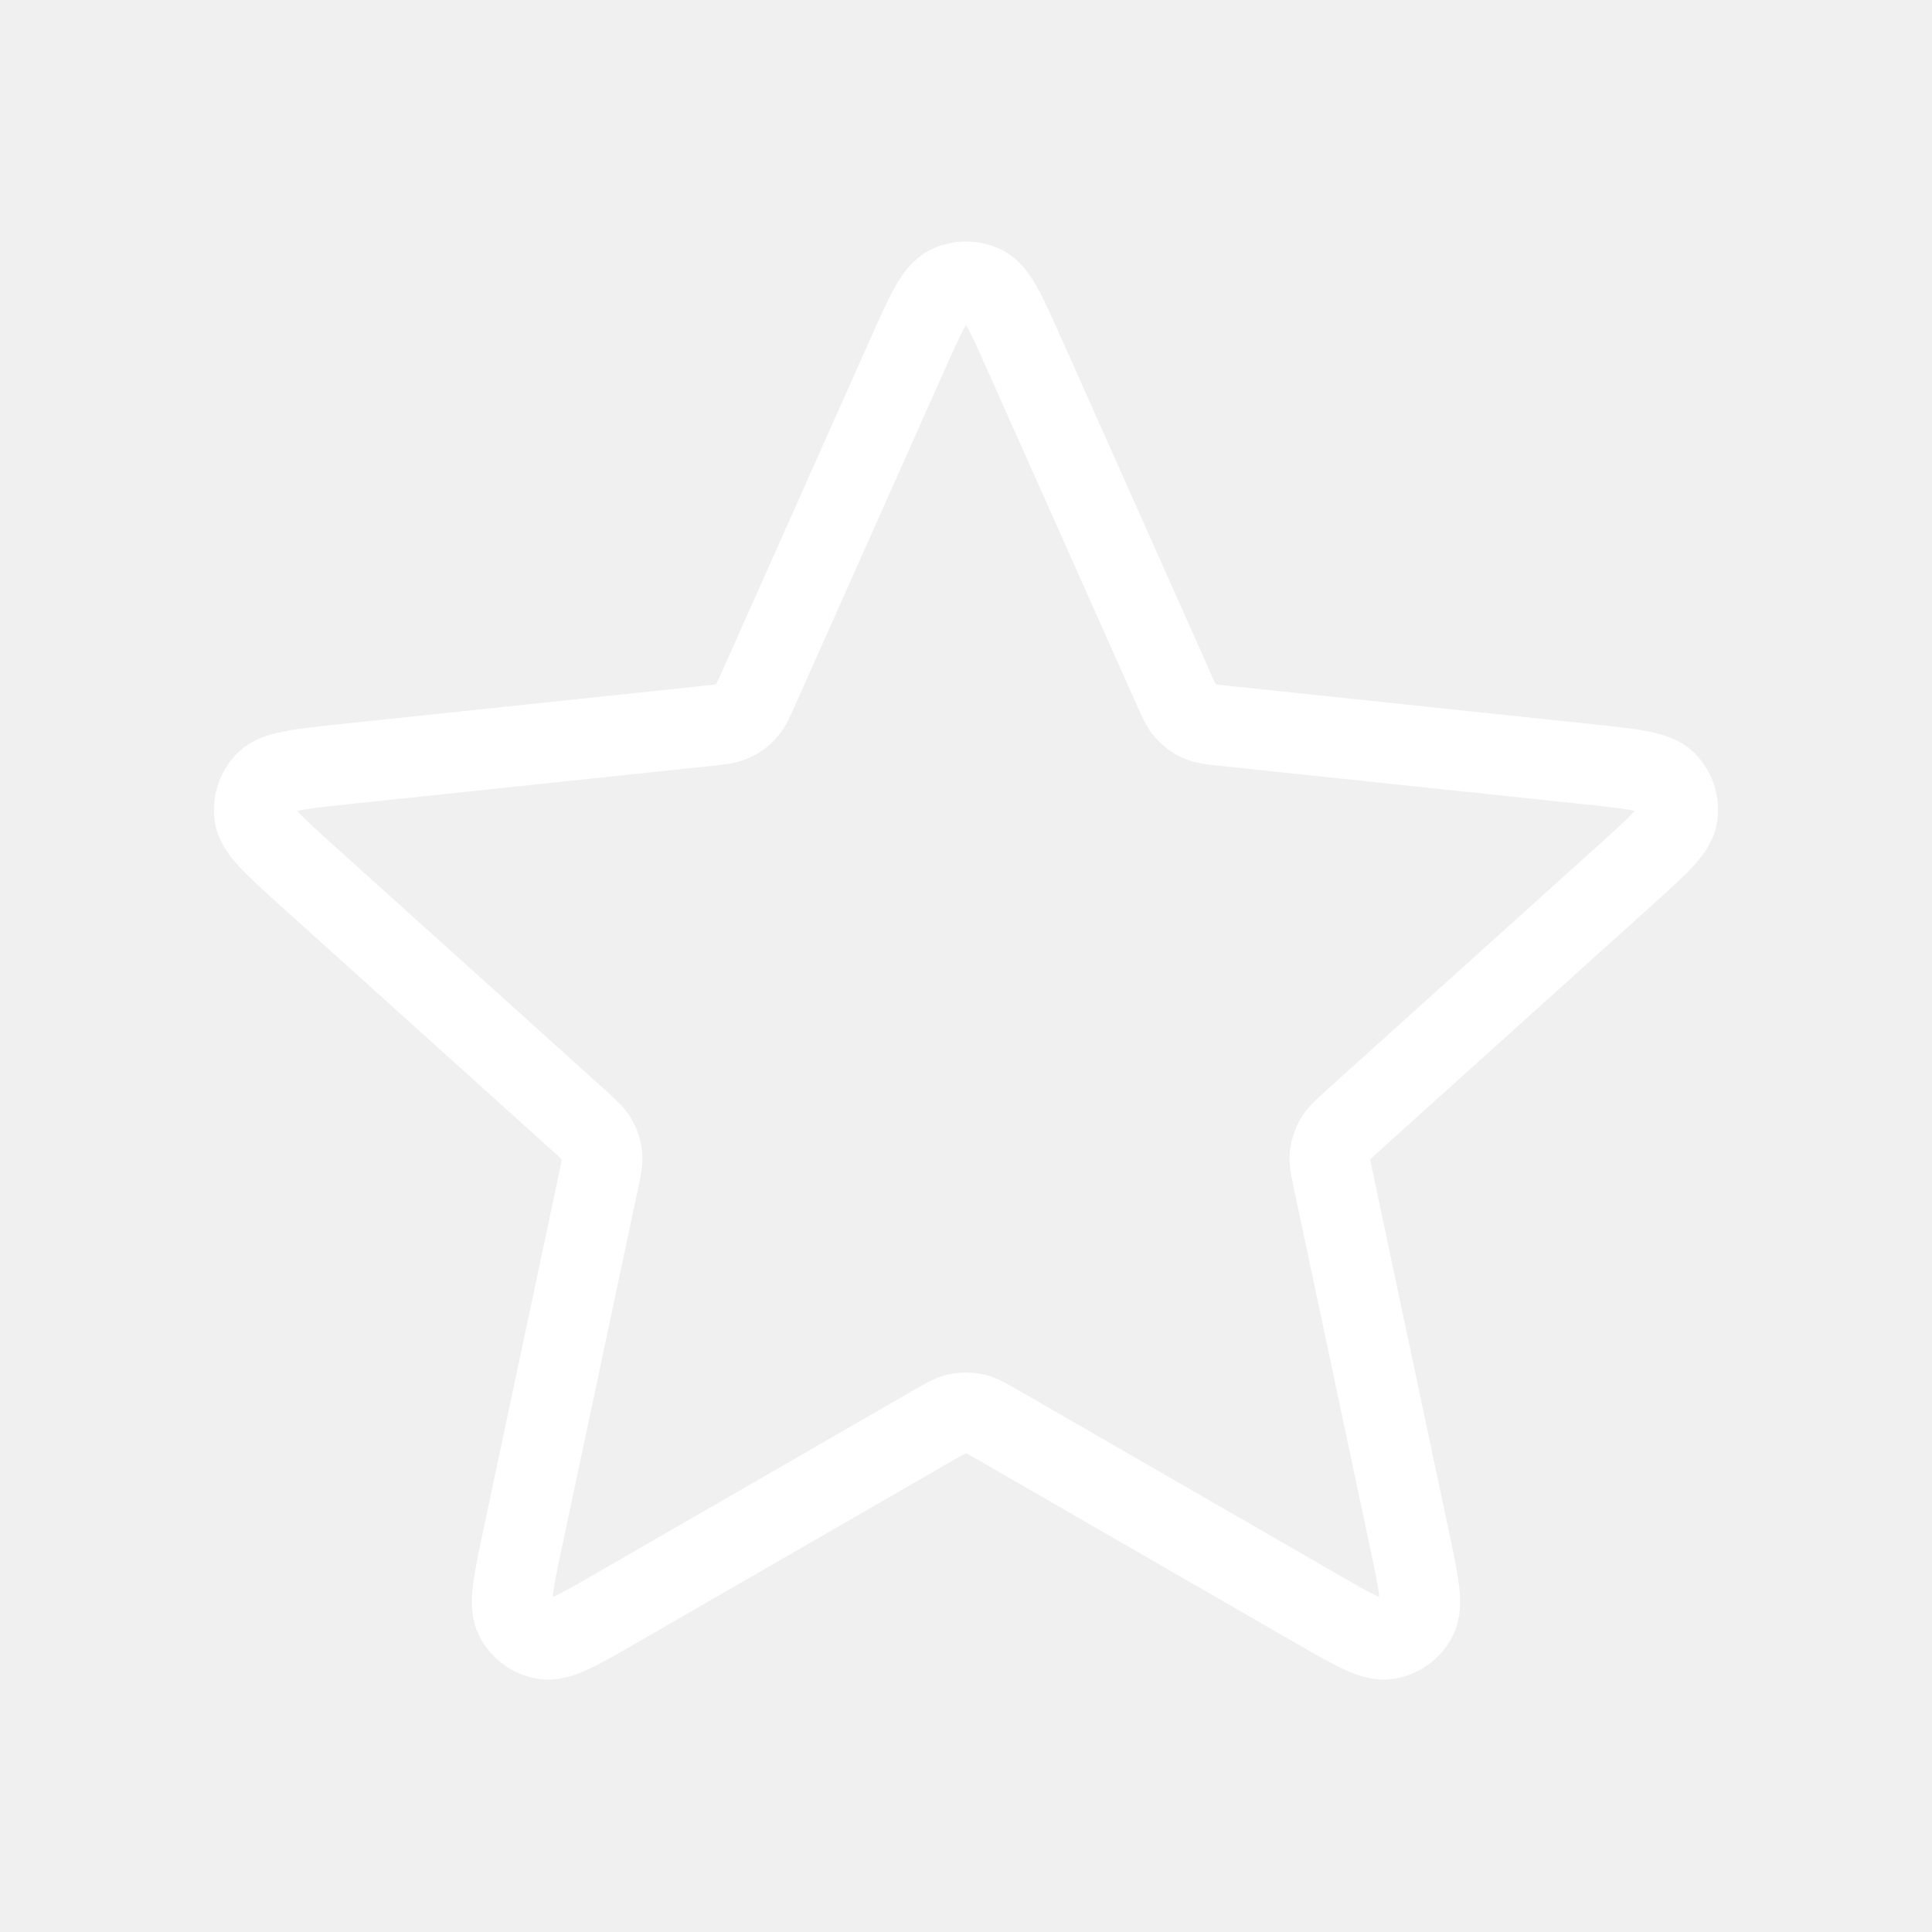
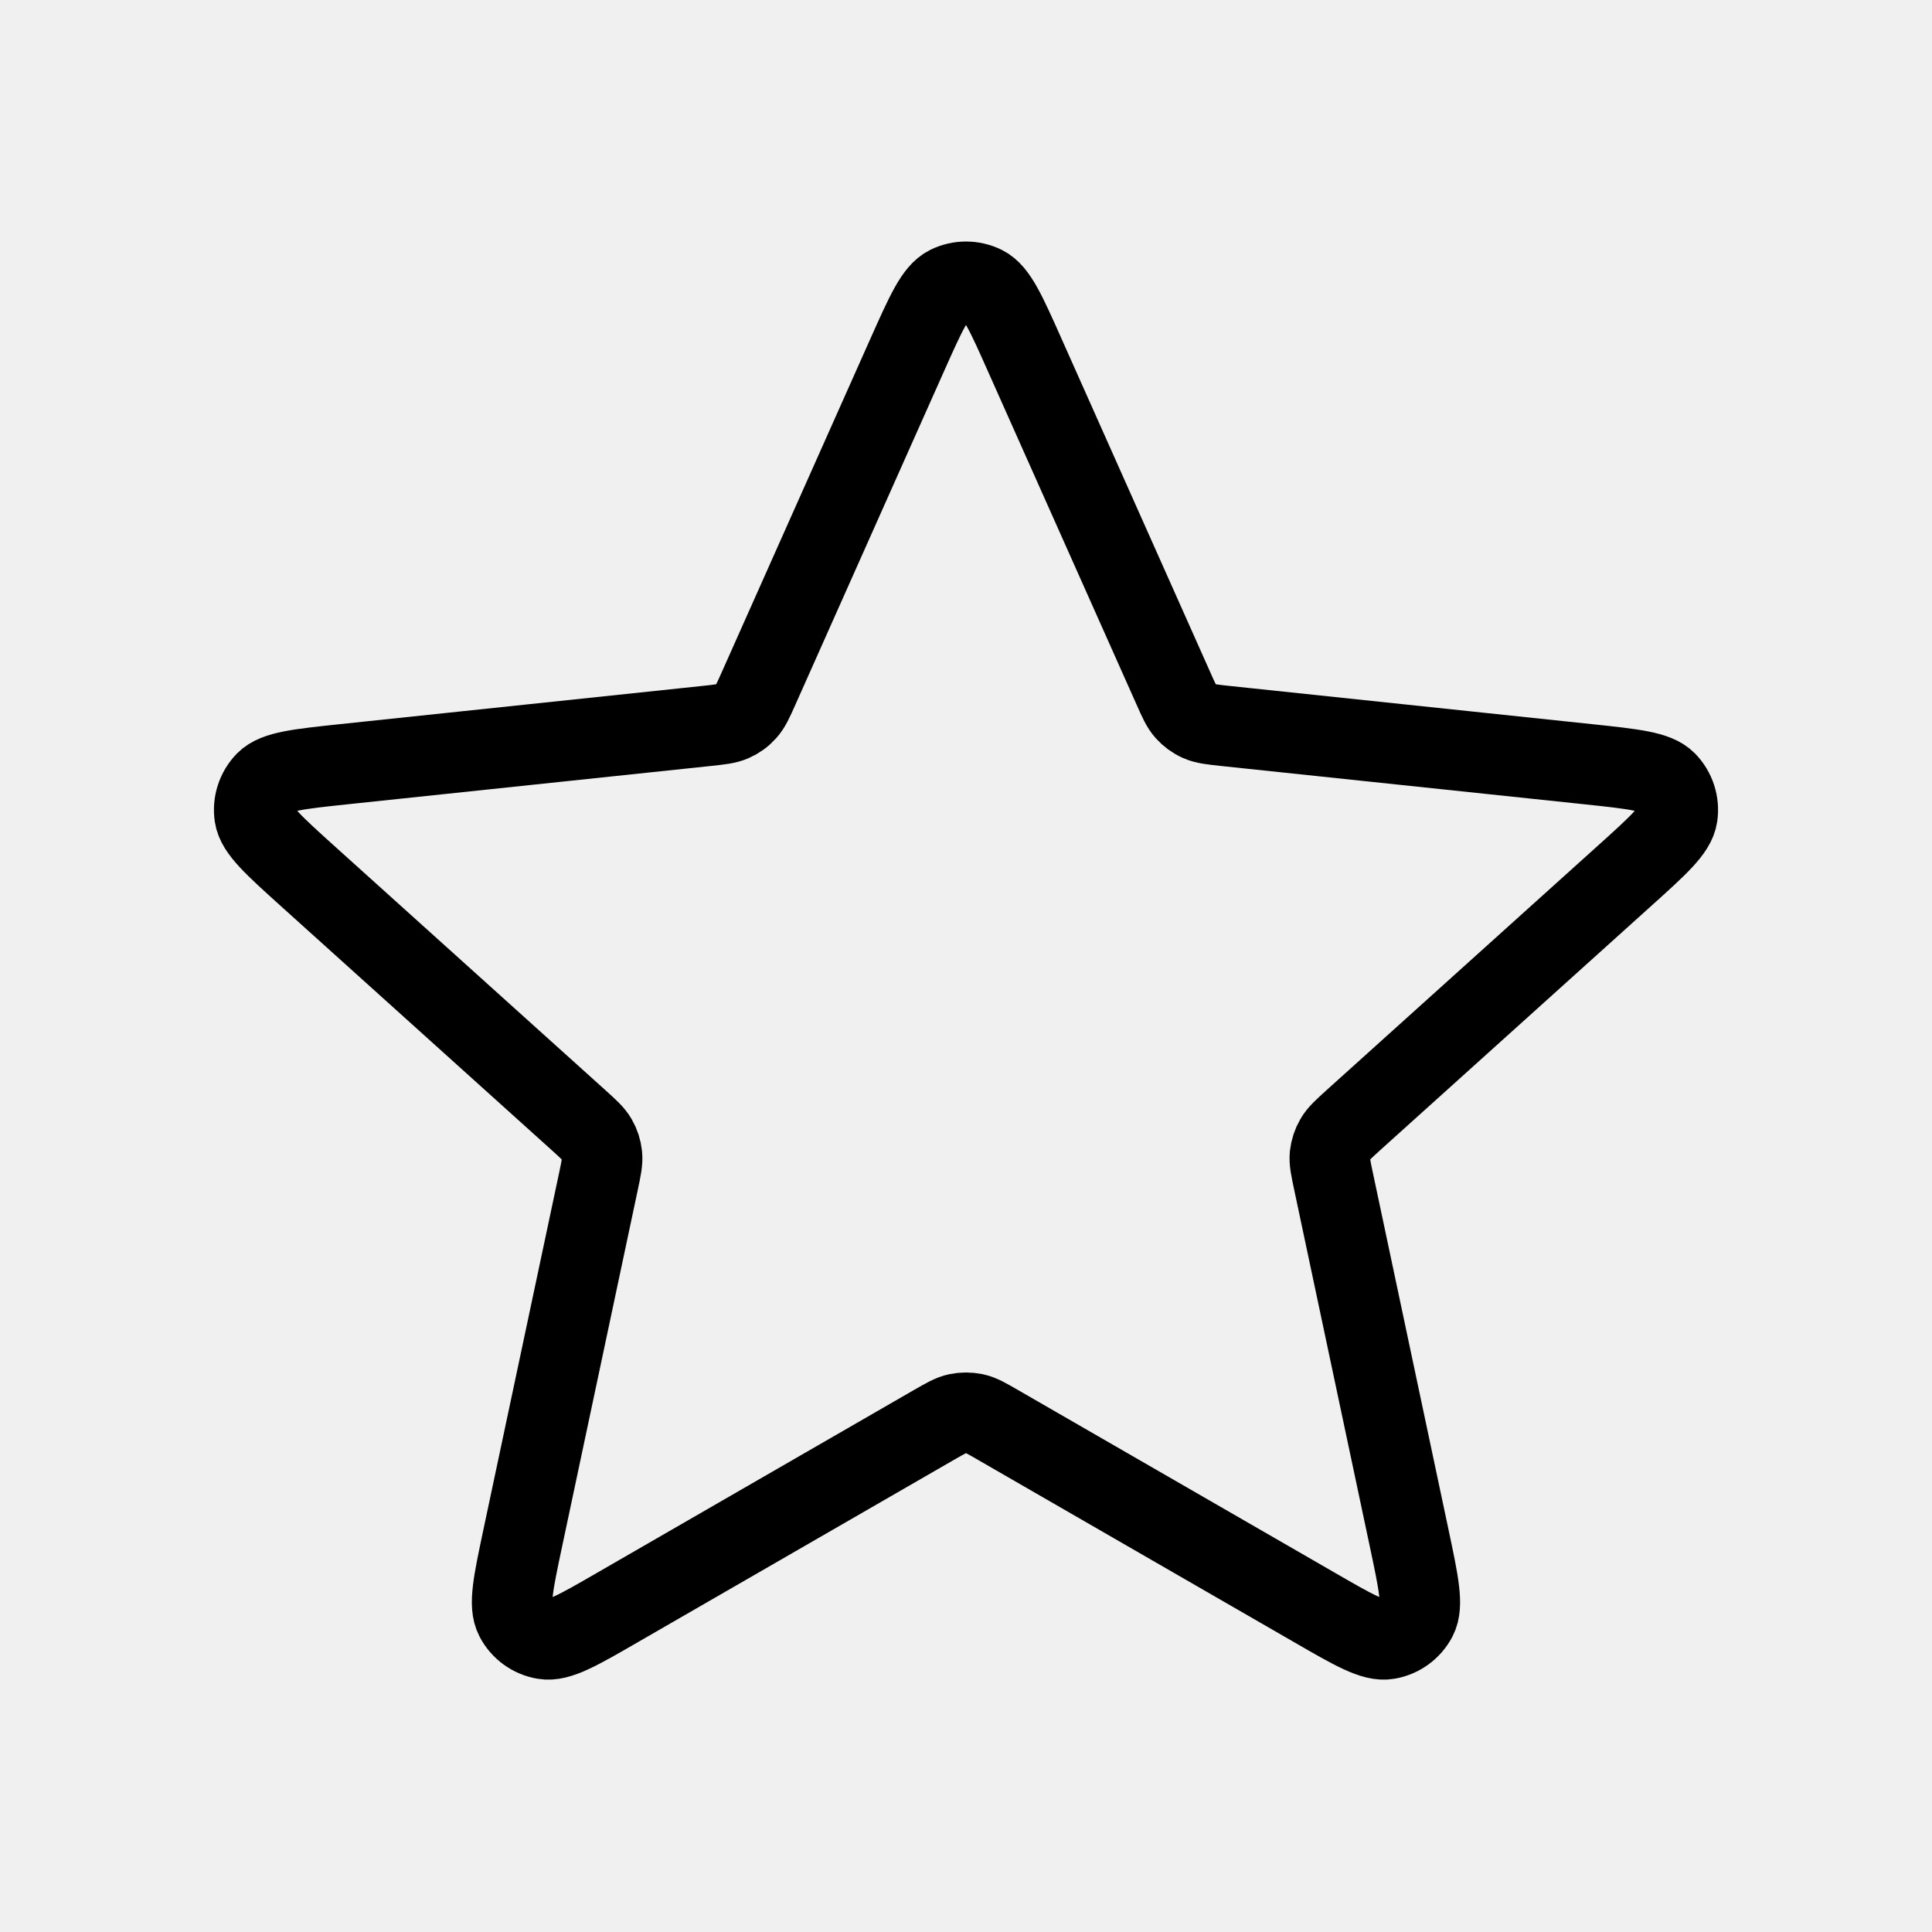
<svg xmlns="http://www.w3.org/2000/svg" width="32px" height="32px" viewBox="0 0 24 24" fill="none">
-   <path d="M11.269 4.411C11.501 3.892 11.616 3.632 11.778 3.552C11.918 3.483 12.082 3.483 12.222 3.552C12.383 3.632 12.499 3.892 12.73 4.411L14.575 8.548C14.643 8.702 14.677 8.778 14.73 8.837C14.777 8.889 14.834 8.931 14.898 8.959C14.97 8.991 15.054 9 15.221 9.018L19.726 9.493C20.291 9.553 20.574 9.583 20.7 9.711C20.809 9.823 20.86 9.98 20.837 10.134C20.811 10.312 20.6 10.502 20.177 10.883L16.812 13.915C16.688 14.028 16.625 14.084 16.586 14.153C16.551 14.213 16.529 14.281 16.521 14.35C16.513 14.429 16.531 14.511 16.566 14.676L17.505 19.106C17.623 19.663 17.682 19.941 17.599 20.1C17.526 20.239 17.393 20.335 17.239 20.361C17.062 20.392 16.816 20.25 16.323 19.965L12.399 17.702C12.254 17.618 12.181 17.576 12.104 17.56C12.035 17.546 11.964 17.546 11.896 17.56C11.819 17.576 11.746 17.618 11.6 17.702L7.677 19.965C7.184 20.25 6.938 20.392 6.76 20.361C6.606 20.335 6.473 20.239 6.401 20.1C6.317 19.941 6.376 19.663 6.494 19.106L7.434 14.676C7.469 14.511 7.486 14.429 7.478 14.35C7.471 14.281 7.449 14.213 7.414 14.153C7.374 14.084 7.312 14.028 7.187 13.915L3.822 10.883C3.4 10.502 3.189 10.312 3.163 10.134C3.14 9.98 3.191 9.823 3.3 9.711C3.426 9.583 3.709 9.553 4.274 9.493L8.778 9.018C8.946 9 9.029 8.991 9.101 8.959C9.165 8.931 9.223 8.889 9.269 8.837C9.322 8.778 9.357 8.702 9.425 8.548L11.269 4.411Z" stroke="#ffffff" stroke-width="1" stroke-linecap="round" stroke-linejoin="round" />
+   <path d="M11.269 4.411C11.501 3.892 11.616 3.632 11.778 3.552C11.918 3.483 12.082 3.483 12.222 3.552C12.383 3.632 12.499 3.892 12.73 4.411L14.575 8.548C14.643 8.702 14.677 8.778 14.73 8.837C14.777 8.889 14.834 8.931 14.898 8.959C14.97 8.991 15.054 9 15.221 9.018L19.726 9.493C20.291 9.553 20.574 9.583 20.7 9.711C20.809 9.823 20.86 9.98 20.837 10.134C20.811 10.312 20.6 10.502 20.177 10.883L16.812 13.915C16.688 14.028 16.625 14.084 16.586 14.153C16.551 14.213 16.529 14.281 16.521 14.35C16.513 14.429 16.531 14.511 16.566 14.676L17.505 19.106C17.623 19.663 17.682 19.941 17.599 20.1C17.526 20.239 17.393 20.335 17.239 20.361C17.062 20.392 16.816 20.25 16.323 19.965L12.399 17.702C12.254 17.618 12.181 17.576 12.104 17.56C12.035 17.546 11.964 17.546 11.896 17.56C11.819 17.576 11.746 17.618 11.6 17.702L7.677 19.965C7.184 20.25 6.938 20.392 6.76 20.361C6.606 20.335 6.473 20.239 6.401 20.1C6.317 19.941 6.376 19.663 6.494 19.106L7.434 14.676C7.469 14.511 7.486 14.429 7.478 14.35C7.471 14.281 7.449 14.213 7.414 14.153C7.374 14.084 7.312 14.028 7.187 13.915L3.822 10.883C3.4 10.502 3.189 10.312 3.163 10.134C3.14 9.98 3.191 9.823 3.3 9.711C3.426 9.583 3.709 9.553 4.274 9.493L8.778 9.018C8.946 9 9.029 8.991 9.101 8.959C9.165 8.931 9.223 8.889 9.269 8.837C9.322 8.778 9.357 8.702 9.425 8.548L11.269 4.411Z" stroke-width="1" stroke-linecap="round" stroke-linejoin="round" style="stroke: rgb(0, 0, 0);" />
</svg>
